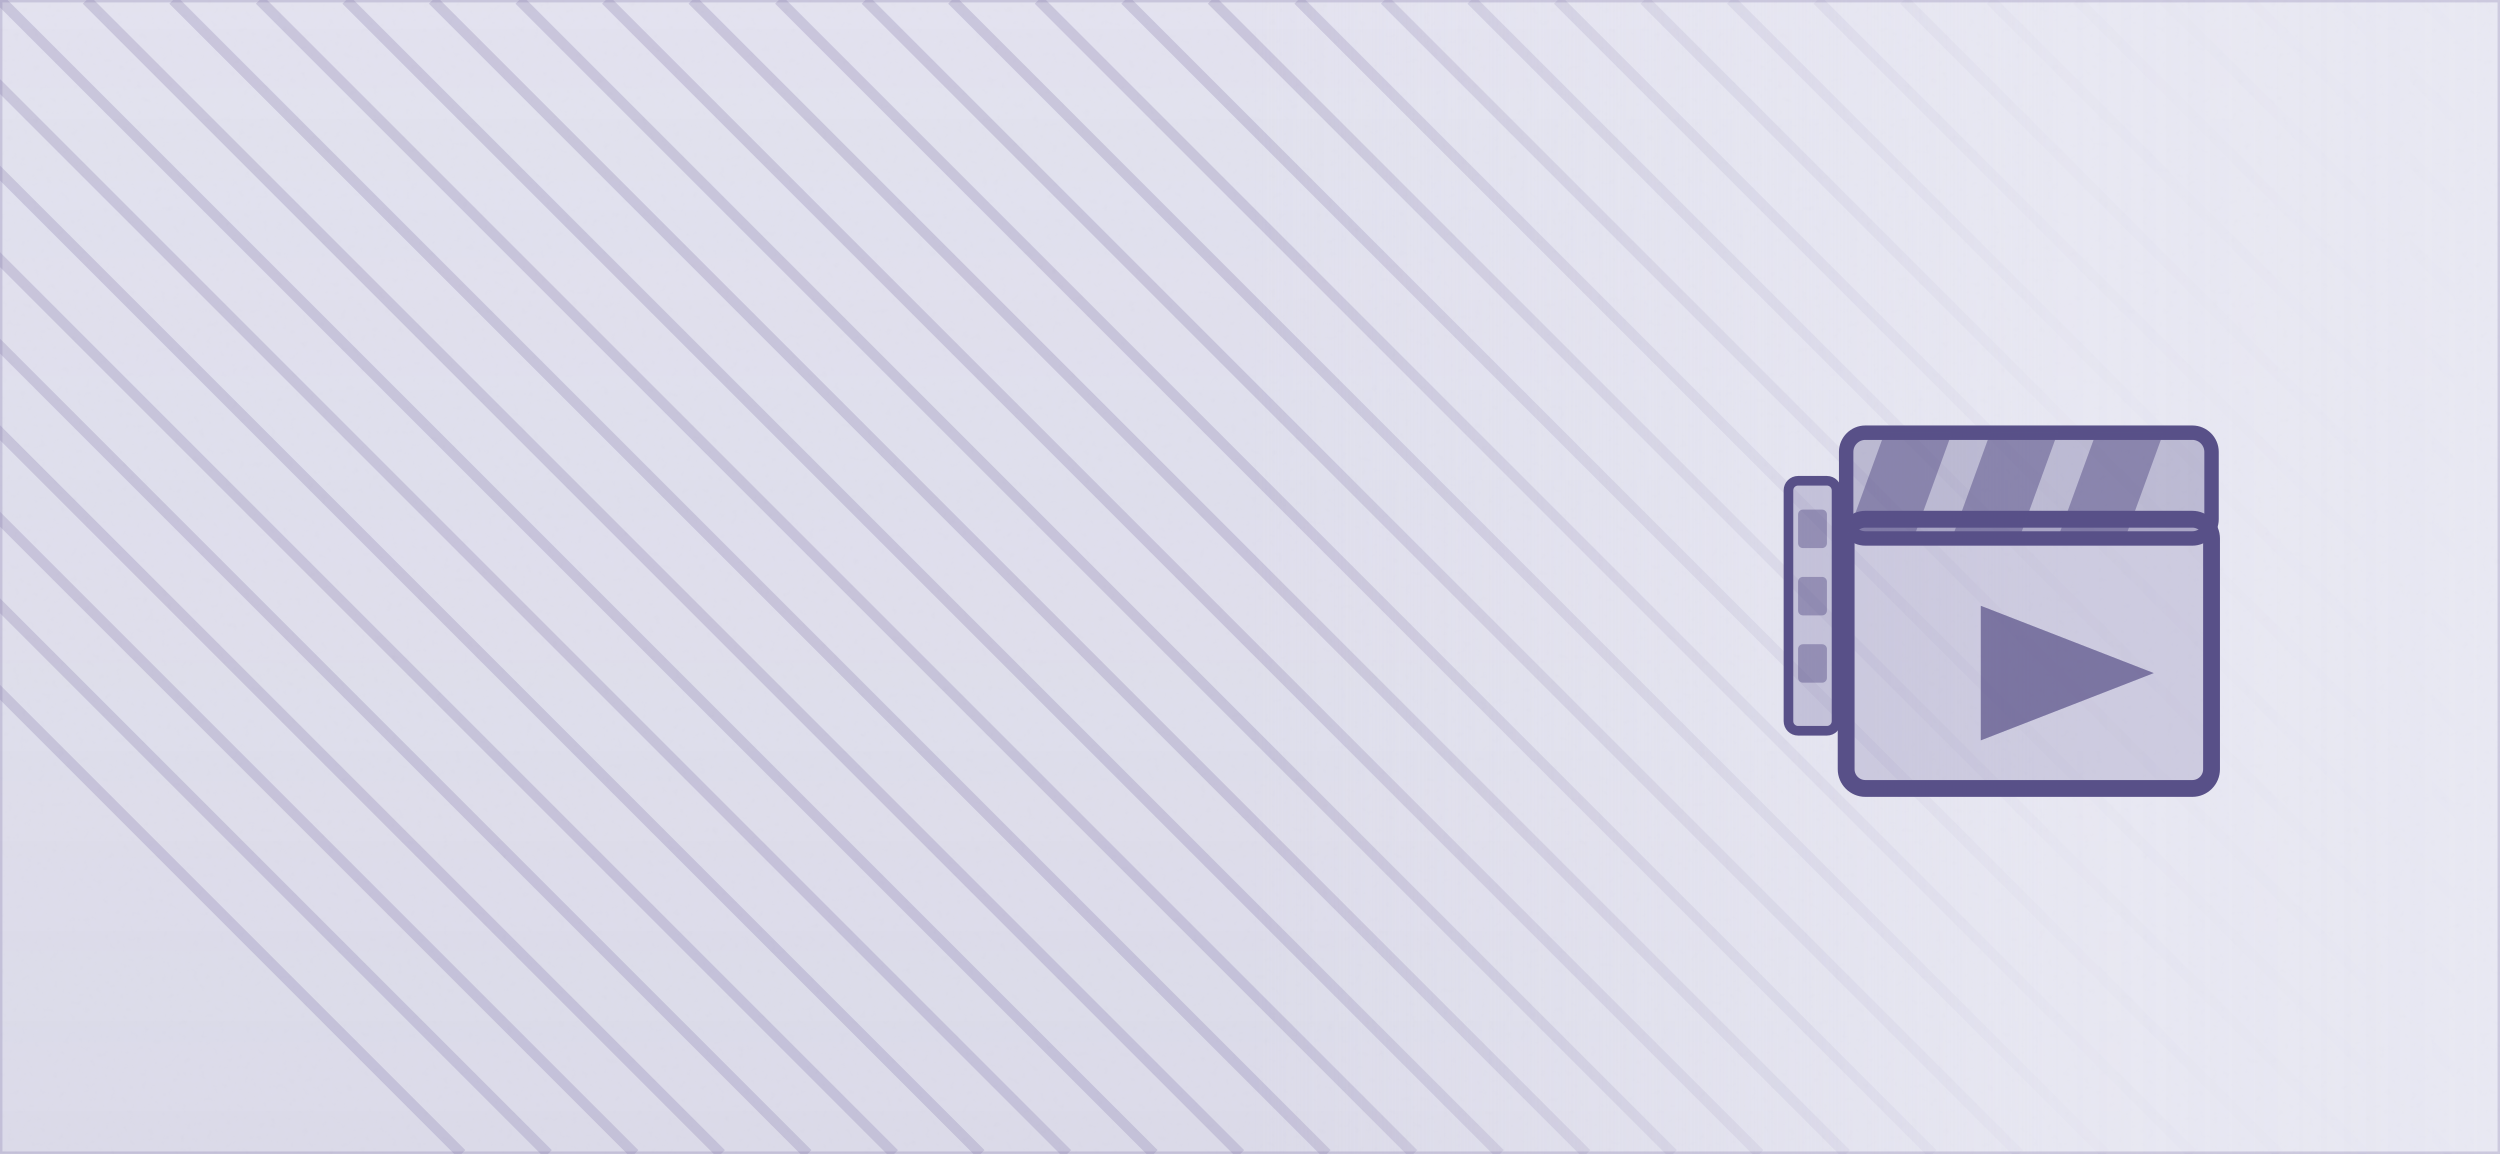
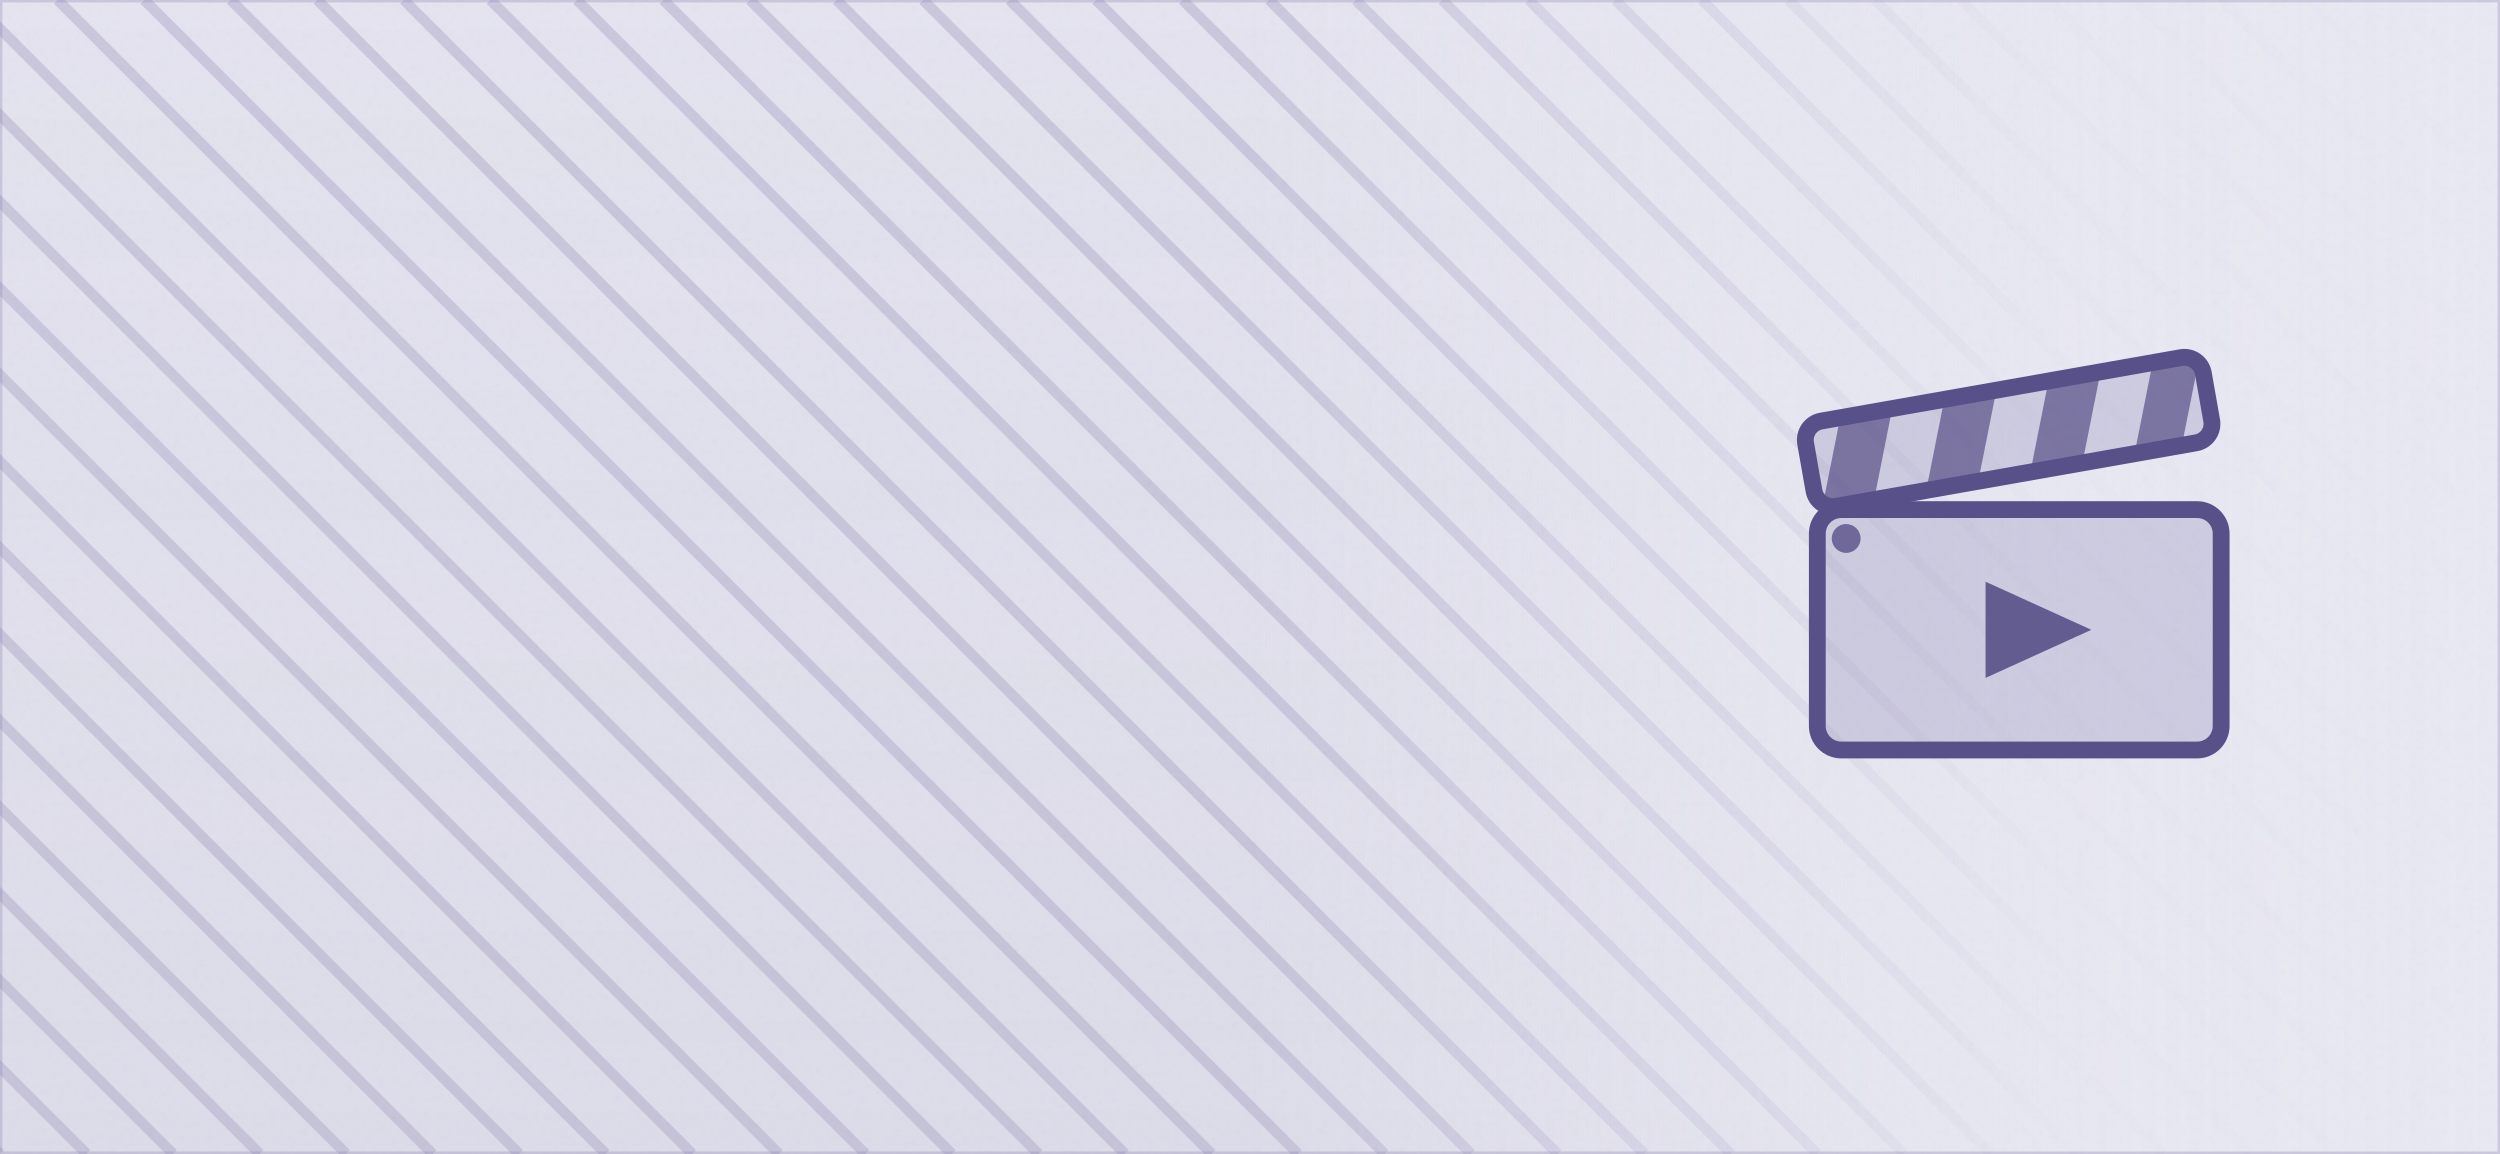
<svg xmlns="http://www.w3.org/2000/svg" width="520" height="240" viewBox="0 0 520 240">
  <defs>
-     <filter id="tex" x="0%" y="0%" width="100%" height="100%" color-interpolation-filters="linearRGB">
+     <filter id="tex_media_light" x="0%" y="0%" width="100%" height="100%" color-interpolation-filters="linearRGB">
      <feTurbulence type="fractalNoise" baseFrequency="0.75" numOctaves="4" seed="12" stitchTiles="stitch" result="n" />
      <feColorMatrix in="n" type="saturate" values="0" result="gn" />
      <feBlend in="SourceGraphic" in2="gn" mode="overlay" />
    </filter>
-     <linearGradient id="hfade_media" x1="0" y1="0" x2="1" y2="0">
+     <linearGradient id="hfade_media_light" x1="0" y1="0" x2="1" y2="0">
      <stop offset="0%" stop-color="#E8E8F2" stop-opacity="0" />
      <stop offset="50%" stop-color="#E8E8F2" stop-opacity="0" />
      <stop offset="82%" stop-color="#E8E8F2" stop-opacity="0.92" />
      <stop offset="100%" stop-color="#E8E8F2" stop-opacity="1" />
    </linearGradient>
-     <linearGradient id="vign_media" x1="0" y1="0" x2="0" y2="1">
+     <linearGradient id="vign_media_light" x1="0" y1="0" x2="0" y2="1">
      <stop offset="0%" stop-color="#585088" stop-opacity="0.04" />
      <stop offset="100%" stop-color="#585088" stop-opacity="0.09" />
    </linearGradient>
  </defs>
  <rect width="520" height="240" fill="#E8E8F2" />
-   <rect width="520" height="240" fill="url(#vign_media)" />
+   <rect width="520" height="240" fill="url(#vign_media_light)" />
  <g>
-     <line x1="-144" y1="0" x2="96" y2="240" stroke="#8880B0" stroke-width="2.2" opacity="0.3" />
-     <line x1="-126" y1="0" x2="114" y2="240" stroke="#8880B0" stroke-width="2.2" opacity="0.3" />
-     <line x1="-108" y1="0" x2="132" y2="240" stroke="#8880B0" stroke-width="2.2" opacity="0.3" />
-     <line x1="-90" y1="0" x2="150" y2="240" stroke="#8880B0" stroke-width="2.2" opacity="0.3" />
-     <line x1="-72" y1="0" x2="168" y2="240" stroke="#8880B0" stroke-width="2.2" opacity="0.3" />
-     <line x1="-54" y1="0" x2="186" y2="240" stroke="#8880B0" stroke-width="2.2" opacity="0.3" />
-     <line x1="-36" y1="0" x2="204" y2="240" stroke="#8880B0" stroke-width="2.2" opacity="0.3" />
-     <line x1="-18" y1="0" x2="222" y2="240" stroke="#8880B0" stroke-width="2.2" opacity="0.3" />
-     <line x1="0" y1="0" x2="240" y2="240" stroke="#8880B0" stroke-width="2.2" opacity="0.3" />
-     <line x1="18" y1="0" x2="258" y2="240" stroke="#8880B0" stroke-width="2.2" opacity="0.3" />
-     <line x1="36" y1="0" x2="276" y2="240" stroke="#8880B0" stroke-width="2.2" opacity="0.3" />
-     <line x1="54" y1="0" x2="294" y2="240" stroke="#8880B0" stroke-width="2.2" opacity="0.3" />
-     <line x1="72" y1="0" x2="312" y2="240" stroke="#8880B0" stroke-width="2.2" opacity="0.3" />
-     <line x1="90" y1="0" x2="330" y2="240" stroke="#8880B0" stroke-width="2.2" opacity="0.3" />
-     <line x1="108" y1="0" x2="348" y2="240" stroke="#8880B0" stroke-width="2.2" opacity="0.3" />
-     <line x1="126" y1="0" x2="366" y2="240" stroke="#8880B0" stroke-width="2.2" opacity="0.3" />
-     <line x1="144" y1="0" x2="384" y2="240" stroke="#8880B0" stroke-width="2.2" opacity="0.3" />
-     <line x1="162" y1="0" x2="402" y2="240" stroke="#8880B0" stroke-width="2.2" opacity="0.3" />
-     <line x1="180" y1="0" x2="420" y2="240" stroke="#8880B0" stroke-width="2.2" opacity="0.3" />
-     <line x1="198" y1="0" x2="438" y2="240" stroke="#8880B0" stroke-width="2.2" opacity="0.3" />
-     <line x1="216" y1="0" x2="456" y2="240" stroke="#8880B0" stroke-width="2.2" opacity="0.3" />
-     <line x1="234" y1="0" x2="474" y2="240" stroke="#8880B0" stroke-width="2.2" opacity="0.3" />
-     <line x1="252" y1="0" x2="492" y2="240" stroke="#8880B0" stroke-width="2.2" opacity="0.3" />
-     <line x1="270" y1="0" x2="510" y2="240" stroke="#8880B0" stroke-width="2.2" opacity="0.3" />
-     <line x1="288" y1="0" x2="528" y2="240" stroke="#8880B0" stroke-width="2.2" opacity="0.3" />
-     <line x1="306" y1="0" x2="546" y2="240" stroke="#8880B0" stroke-width="2.2" opacity="0.3" />
-     <line x1="324" y1="0" x2="564" y2="240" stroke="#8880B0" stroke-width="2.2" opacity="0.3" />
-     <line x1="342" y1="0" x2="582" y2="240" stroke="#8880B0" stroke-width="2.2" opacity="0.3" />
-     <line x1="360" y1="0" x2="600" y2="240" stroke="#8880B0" stroke-width="2.2" opacity="0.3" />
-     <line x1="378" y1="0" x2="618" y2="240" stroke="#8880B0" stroke-width="2.2" opacity="0.3" />
-     <line x1="396" y1="0" x2="636" y2="240" stroke="#8880B0" stroke-width="2.2" opacity="0.3" />
-     <line x1="414" y1="0" x2="654" y2="240" stroke="#8880B0" stroke-width="2.2" opacity="0.3" />
-     <line x1="432" y1="0" x2="672" y2="240" stroke="#8880B0" stroke-width="2.2" opacity="0.3" />
-     <line x1="450" y1="0" x2="690" y2="240" stroke="#8880B0" stroke-width="2.2" opacity="0.3" />
-     <line x1="468" y1="0" x2="708" y2="240" stroke="#8880B0" stroke-width="2.2" opacity="0.3" />
-     <line x1="486" y1="0" x2="726" y2="240" stroke="#8880B0" stroke-width="2.2" opacity="0.3" />
-     <line x1="504" y1="0" x2="744" y2="240" stroke="#8880B0" stroke-width="2.2" opacity="0.3" />
-     <line x1="522" y1="0" x2="762" y2="240" stroke="#8880B0" stroke-width="2.2" opacity="0.3" />
-     <line x1="540" y1="0" x2="780" y2="240" stroke="#8880B0" stroke-width="2.2" opacity="0.3" />
-     <rect width="520" height="240" fill="url(#hfade_media)" />
+     <line x1="-240" y1="0" x2="0" y2="240" stroke="#8880B0" stroke-width="2.2" opacity="0.3" />
+     <line x1="-222" y1="0" x2="18" y2="240" stroke="#8880B0" stroke-width="2.2" opacity="0.3" />
+     <line x1="-204" y1="0" x2="36" y2="240" stroke="#8880B0" stroke-width="2.2" opacity="0.3" />
+     <line x1="-186" y1="0" x2="54" y2="240" stroke="#8880B0" stroke-width="2.2" opacity="0.3" />
+     <line x1="-168" y1="0" x2="72" y2="240" stroke="#8880B0" stroke-width="2.2" opacity="0.3" />
+     <line x1="-150" y1="0" x2="90" y2="240" stroke="#8880B0" stroke-width="2.2" opacity="0.3" />
+     <line x1="-132" y1="0" x2="108" y2="240" stroke="#8880B0" stroke-width="2.2" opacity="0.3" />
+     <line x1="-114" y1="0" x2="126" y2="240" stroke="#8880B0" stroke-width="2.2" opacity="0.3" />
+     <line x1="-96" y1="0" x2="144" y2="240" stroke="#8880B0" stroke-width="2.2" opacity="0.3" />
+     <line x1="-78" y1="0" x2="162" y2="240" stroke="#8880B0" stroke-width="2.2" opacity="0.3" />
+     <line x1="-60" y1="0" x2="180" y2="240" stroke="#8880B0" stroke-width="2.2" opacity="0.3" />
+     <line x1="-42" y1="0" x2="198" y2="240" stroke="#8880B0" stroke-width="2.2" opacity="0.3" />
+     <line x1="-24" y1="0" x2="216" y2="240" stroke="#8880B0" stroke-width="2.2" opacity="0.3" />
+     <line x1="-6" y1="0" x2="234" y2="240" stroke="#8880B0" stroke-width="2.2" opacity="0.3" />
+     <line x1="12" y1="0" x2="252" y2="240" stroke="#8880B0" stroke-width="2.2" opacity="0.3" />
+     <line x1="30" y1="0" x2="270" y2="240" stroke="#8880B0" stroke-width="2.2" opacity="0.3" />
+     <line x1="48" y1="0" x2="288" y2="240" stroke="#8880B0" stroke-width="2.2" opacity="0.3" />
+     <line x1="66" y1="0" x2="306" y2="240" stroke="#8880B0" stroke-width="2.2" opacity="0.3" />
+     <line x1="84" y1="0" x2="324" y2="240" stroke="#8880B0" stroke-width="2.2" opacity="0.3" />
+     <line x1="102" y1="0" x2="342" y2="240" stroke="#8880B0" stroke-width="2.2" opacity="0.3" />
+     <line x1="120" y1="0" x2="360" y2="240" stroke="#8880B0" stroke-width="2.2" opacity="0.3" />
+     <line x1="138" y1="0" x2="378" y2="240" stroke="#8880B0" stroke-width="2.2" opacity="0.3" />
+     <line x1="156" y1="0" x2="396" y2="240" stroke="#8880B0" stroke-width="2.2" opacity="0.3" />
+     <line x1="174" y1="0" x2="414" y2="240" stroke="#8880B0" stroke-width="2.2" opacity="0.3" />
+     <line x1="192" y1="0" x2="432" y2="240" stroke="#8880B0" stroke-width="2.2" opacity="0.3" />
+     <line x1="210" y1="0" x2="450" y2="240" stroke="#8880B0" stroke-width="2.2" opacity="0.3" />
+     <line x1="228" y1="0" x2="468" y2="240" stroke="#8880B0" stroke-width="2.2" opacity="0.3" />
+     <line x1="246" y1="0" x2="486" y2="240" stroke="#8880B0" stroke-width="2.2" opacity="0.3" />
+     <line x1="264" y1="0" x2="504" y2="240" stroke="#8880B0" stroke-width="2.2" opacity="0.3" />
+     <line x1="282" y1="0" x2="522" y2="240" stroke="#8880B0" stroke-width="2.2" opacity="0.3" />
+     <line x1="300" y1="0" x2="540" y2="240" stroke="#8880B0" stroke-width="2.2" opacity="0.3" />
+     <line x1="318" y1="0" x2="558" y2="240" stroke="#8880B0" stroke-width="2.2" opacity="0.3" />
+     <line x1="336" y1="0" x2="576" y2="240" stroke="#8880B0" stroke-width="2.2" opacity="0.3" />
+     <line x1="354" y1="0" x2="594" y2="240" stroke="#8880B0" stroke-width="2.2" opacity="0.3" />
+     <line x1="372" y1="0" x2="612" y2="240" stroke="#8880B0" stroke-width="2.2" opacity="0.3" />
+     <line x1="390" y1="0" x2="630" y2="240" stroke="#8880B0" stroke-width="2.2" opacity="0.3" />
+     <line x1="408" y1="0" x2="648" y2="240" stroke="#8880B0" stroke-width="2.2" opacity="0.3" />
+     <line x1="426" y1="0" x2="666" y2="240" stroke="#8880B0" stroke-width="2.2" opacity="0.3" />
+     <line x1="444" y1="0" x2="684" y2="240" stroke="#8880B0" stroke-width="2.2" opacity="0.3" />
+     <line x1="462" y1="0" x2="702" y2="240" stroke="#8880B0" stroke-width="2.2" opacity="0.3" />
+     <line x1="480" y1="0" x2="720" y2="240" stroke="#8880B0" stroke-width="2.2" opacity="0.3" />
+     <line x1="498" y1="0" x2="738" y2="240" stroke="#8880B0" stroke-width="2.2" opacity="0.3" />
+     <line x1="516" y1="0" x2="756" y2="240" stroke="#8880B0" stroke-width="2.2" opacity="0.3" />
+     <rect width="520" height="240" fill="url(#hfade_media_light)" />
  </g>
-   <rect width="520" height="240" fill="#E8E8F2" filter="url(#tex)" opacity="0.04" />
+   <rect width="520" height="240" fill="#E8E8F2" filter="url(#tex_media_light)" opacity="0.06" />
  <g transform="translate(420,120)">
-     <rect x="-48" y="-20" width="10" height="52" rx="2" fill="#8880B0" opacity="0.35" />
-     <rect x="-48" y="-20" width="10" height="52" rx="2" fill="none" stroke="#585088" stroke-width="2" />
-     <rect x="-46" y="-14" width="6" height="8" rx="1" fill="#585088" opacity="0.45" />
-     <rect x="-46" y="0" width="6" height="8" rx="1" fill="#585088" opacity="0.45" />
-     <rect x="-46" y="14" width="6" height="8" rx="1" fill="#585088" opacity="0.45" />
-     <rect x="-36" y="-12" width="76" height="56" rx="4" fill="#8880B0" opacity="0.28" />
-     <rect x="-36" y="-12" width="76" height="56" rx="4" fill="none" stroke="#585088" stroke-width="3.5" />
-     <rect x="-36" y="-30" width="76" height="22" rx="4" fill="#585088" opacity="0.3" />
-     <rect x="-36" y="-30" width="76" height="22" rx="4" fill="none" stroke="#585088" stroke-width="3" />
-     <polygon points="-28,-30 -14,-30 -22,-8 -36,-8" fill="#585088" opacity="0.5" />
-     <polygon points="-6,-30 8,-30 0,-8 -14,-8" fill="#585088" opacity="0.5" />
-     <polygon points="16,-30 30,-30 22,-8 8,-8" fill="#585088" opacity="0.5" />
-     <polygon points="-8,6 -8,34 28,20" fill="#585088" opacity="0.7" />
+     <g transform="rotate(-10,-42,-14)">
+       <rect x="-42" y="-32" width="84" height="18" rx="4" fill="#8880B0" opacity="0.28" />
+       <rect x="-42" y="-32" width="84" height="18" rx="4" fill="none" stroke="#585088" stroke-width="3.5" />
+       <path d="M-34,-32 l11,0 l-7,18 l-11,0 Z" fill="#585088" opacity="0.7" />
+       <path d="M-12,-32 l11,0 l-7,18 l-11,0 Z" fill="#585088" opacity="0.7" />
+       <path d="M10,-32 l11,0 l-7,18 l-11,0 Z" fill="#585088" opacity="0.7" />
+       <path d="M32,-32 l10,0 l-7,18 l-10,0 Z" fill="#585088" opacity="0.7" />
+     </g>
+     <rect x="-42" y="-14" width="84" height="50" rx="5" fill="#8880B0" opacity="0.28" />
+     <rect x="-42" y="-14" width="84" height="50" rx="5" fill="none" stroke="#585088" stroke-width="3.5" />
+     <circle cx="-36" cy="-8" r="3" fill="#585088" opacity="0.8" />
+     <path d="M-7,1 L15,11 L-7,21 Z" fill="#585088" opacity="0.9" />
  </g>
  <rect width="520" height="240" fill="none" stroke="#8880B0" stroke-width="1" opacity="0.3" />
</svg>
